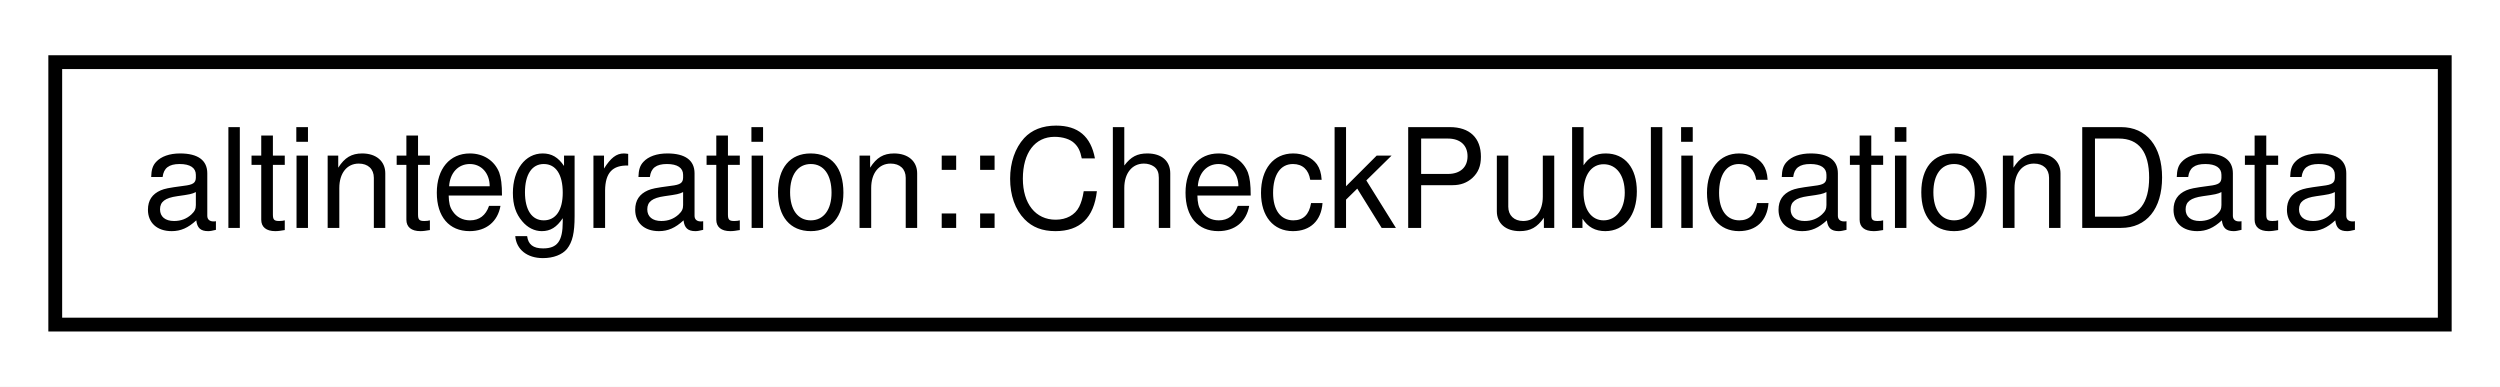
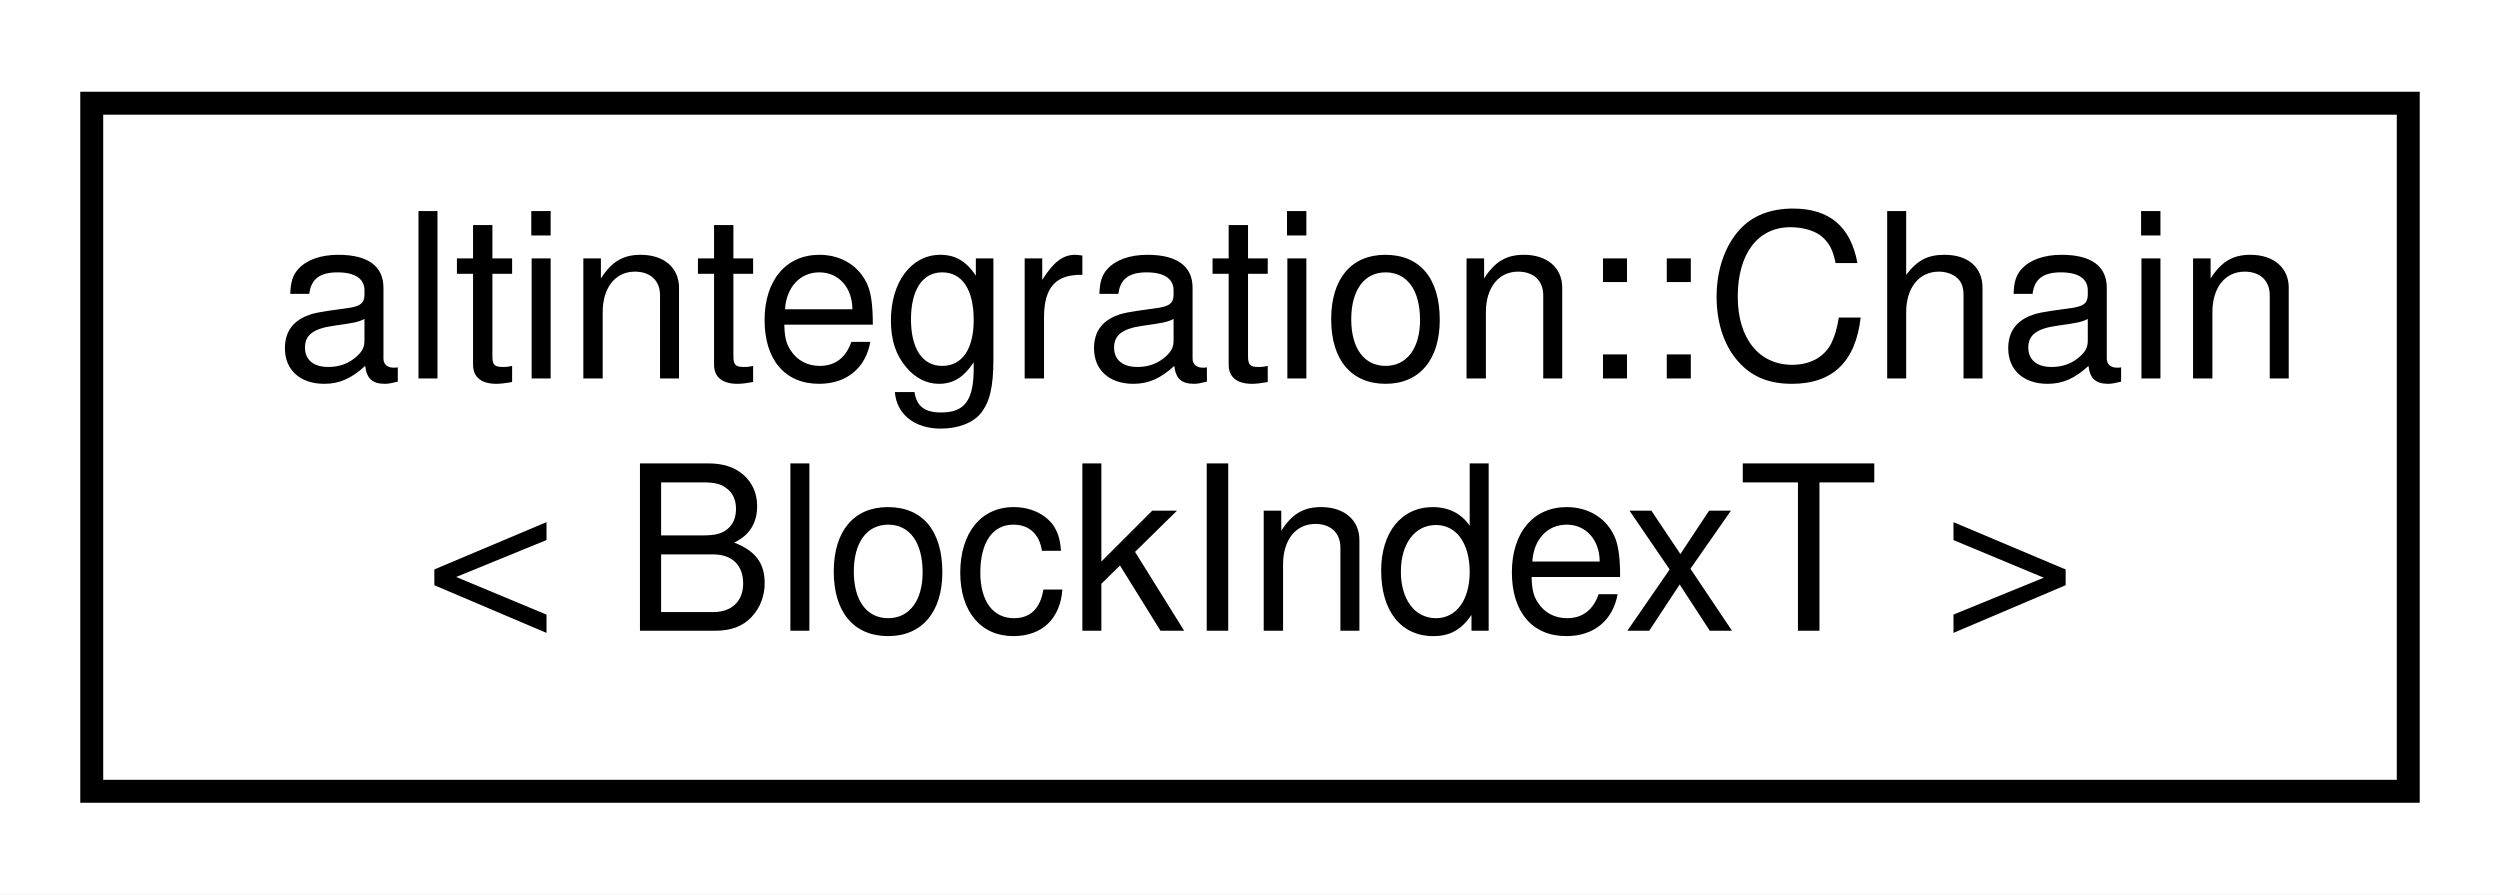
- <svg xmlns="http://www.w3.org/2000/svg" xmlns:xlink="http://www.w3.org/1999/xlink" width="181pt" height="28pt" viewBox="0.00 0.00 181.00 28.00">
-   <g id="graph0" class="graph" transform="scale(1 1) rotate(0) translate(4 24)">
-     <polygon fill="white" stroke="transparent" points="-4,4 -4,-24 177,-24 177,4 -4,4" />
+ <svg xmlns="http://www.w3.org/2000/svg" xmlns:xlink="http://www.w3.org/1999/xlink" width="109pt" height="39pt" viewBox="0.00 0.00 109.00 39.00">
+   <g id="graph0" class="graph" transform="scale(1 1) rotate(0) translate(4 35)">
+     <polygon fill="white" stroke="transparent" points="-4,4 -4,-35 105,-35 105,4 -4,4" />
    <g id="node1" class="node">
      <g id="a_node1">
-         <a xlink:href="structaltintegration_1_1CheckPublicationData.html" target="_top" xlink:title="A command which performs stateful check of PublicationData stored in ATV.">
-           <polygon fill="white" stroke="black" points="0,-0.5 0,-19.5 173,-19.5 173,-0.5 0,-0.5" />
-           <text text-anchor="middle" x="86.5" y="-7.5" font-family="Helvetica,sans-Serif" font-size="10.00">altintegration::CheckPublicationData</text>
+         <a xlink:href="structaltintegration_1_1Chain.html" target="_top" xlink:title="Fully in-memory chain representation.">
+           <polygon fill="white" stroke="black" points="0,-0.5 0,-30.5 101,-30.5 101,-0.5 0,-0.5" />
+           <text text-anchor="start" x="8" y="-18.5" font-family="Helvetica,sans-Serif" font-size="10.00">altintegration::Chain</text>
+           <text text-anchor="middle" x="50.5" y="-7.5" font-family="Helvetica,sans-Serif" font-size="10.00">&lt; BlockIndexT &gt;</text>
        </a>
      </g>
    </g>
  </g>
</svg>
